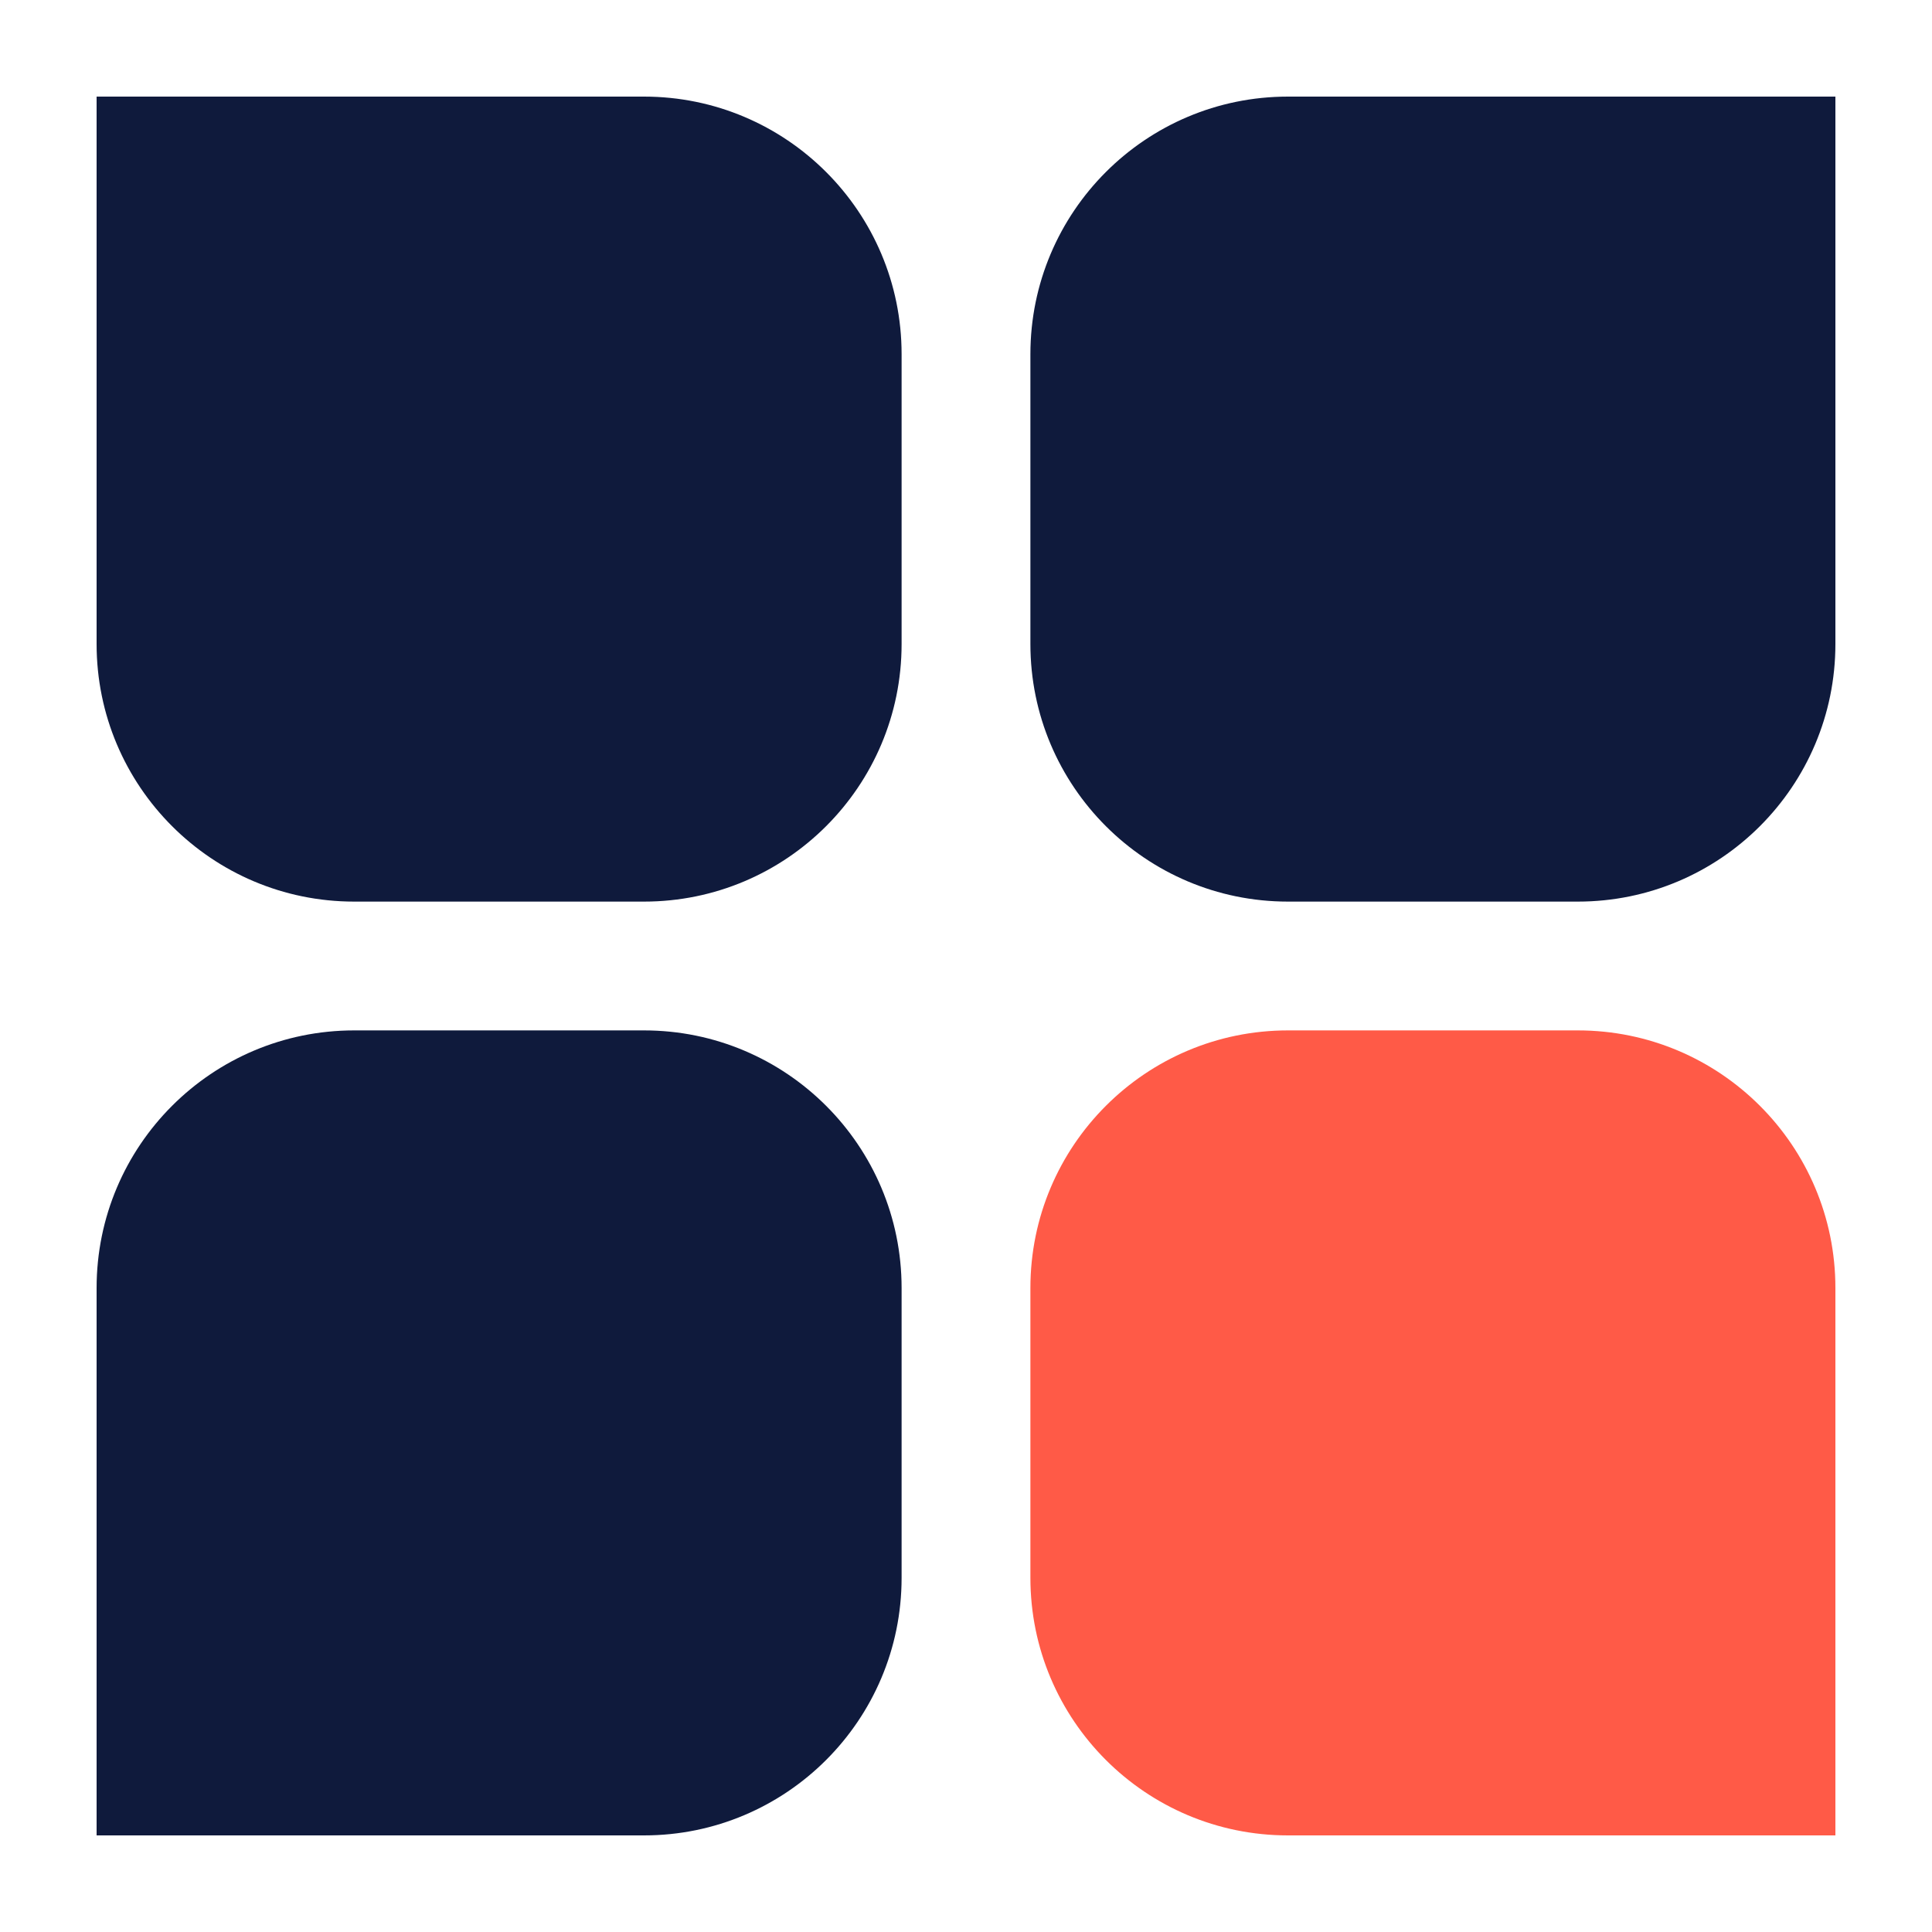
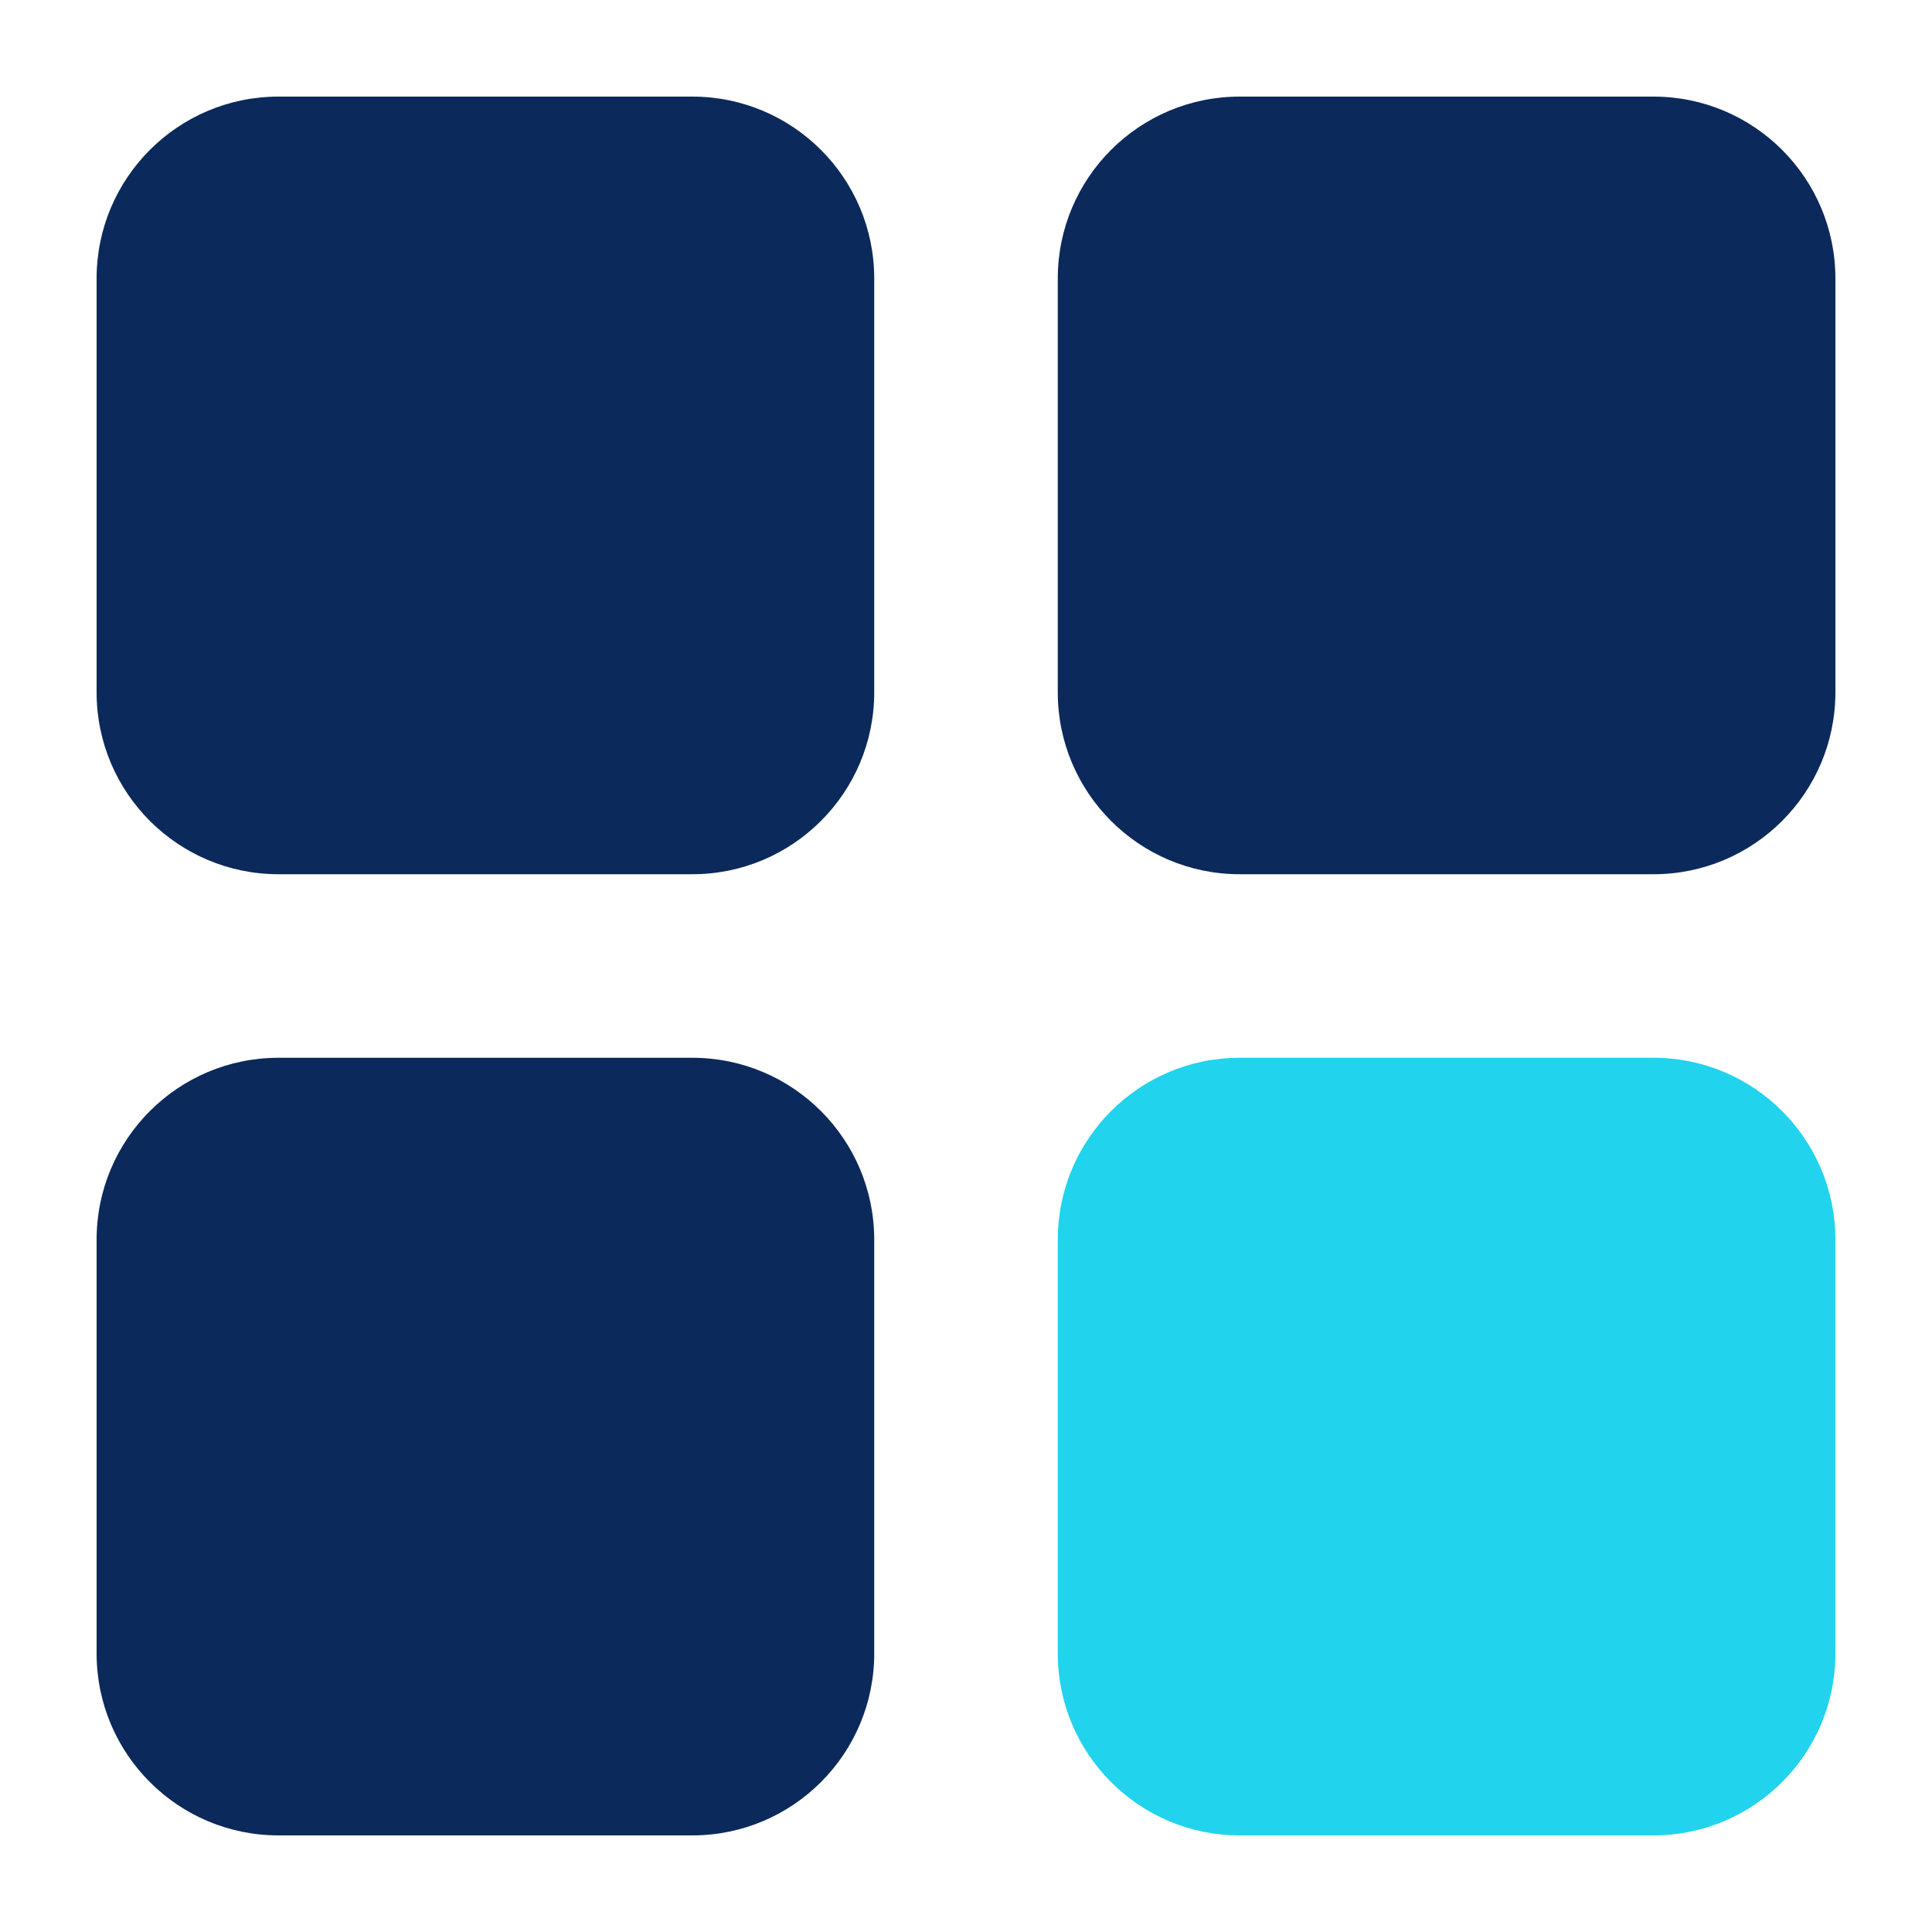
<svg xmlns="http://www.w3.org/2000/svg" viewBox="0 0 120 120" role="img" aria-label="Kuatro Studio">
-   <path fill="#0F1A3C" d="M6 6H40A16 16 0 0 1 56 22V40A16 16 0 0 1 40 56H22A16 16 0 0 1 6 40Z" />
-   <path fill="#0F1A3C" d="M64 22A16 16 0 0 1 80 6H114V40A16 16 0 0 1 98 56H80A16 16 0 0 1 64 40Z" />
-   <path fill="#0F1A3C" d="M6 80A16 16 0 0 1 22 64H40A16 16 0 0 1 56 80V98A16 16 0 0 1 40 114H6Z" />
-   <path fill="#FF5A47" d="M64 80A16 16 0 0 1 80 64H98A16 16 0 0 1 114 80V114H80A16 16 0 0 1 64 98Z" />
+   <rect x="6" y="6" width="48.3" height="48.3" rx="11.3" fill="#0B2A5B" />
+   <rect x="65.7" y="6" width="48.3" height="48.3" rx="11.3" fill="#0B2A5B" />
+   <rect x="6" y="65.7" width="48.3" height="48.3" rx="11.3" fill="#0B2A5B" />
+   <rect x="65.7" y="65.7" width="48.3" height="48.3" rx="11.3" fill="#22D3EE" />
</svg>
